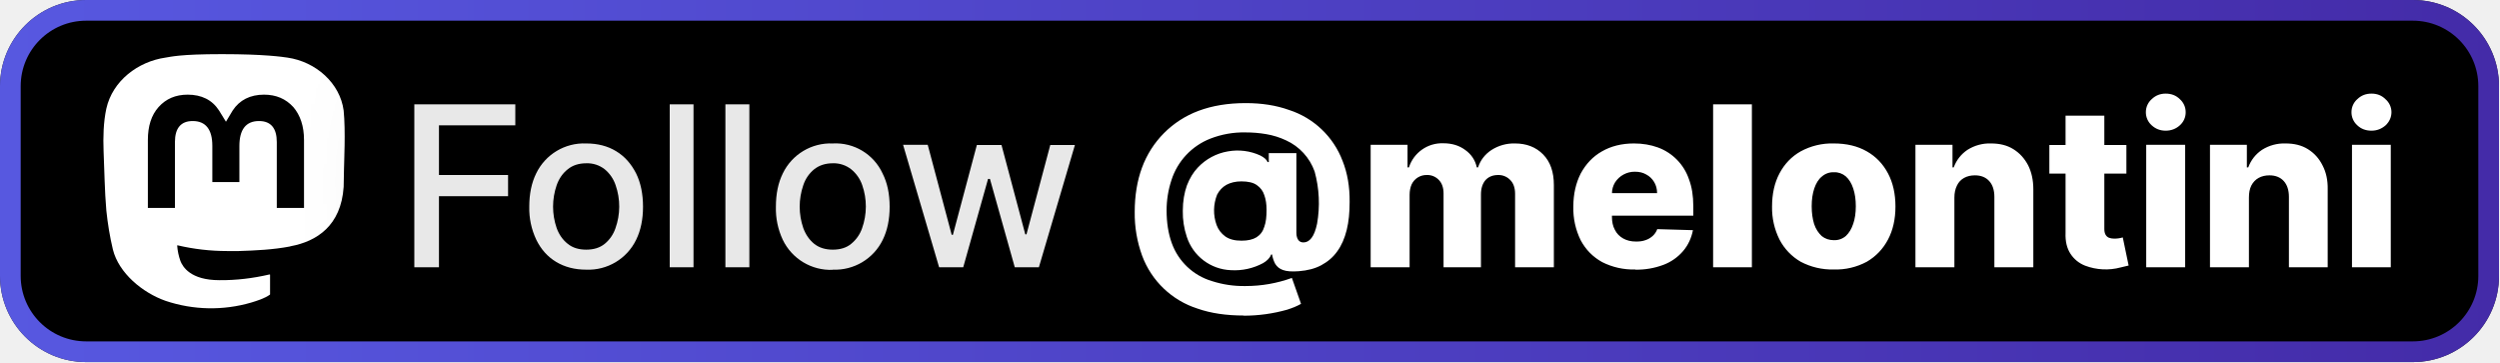
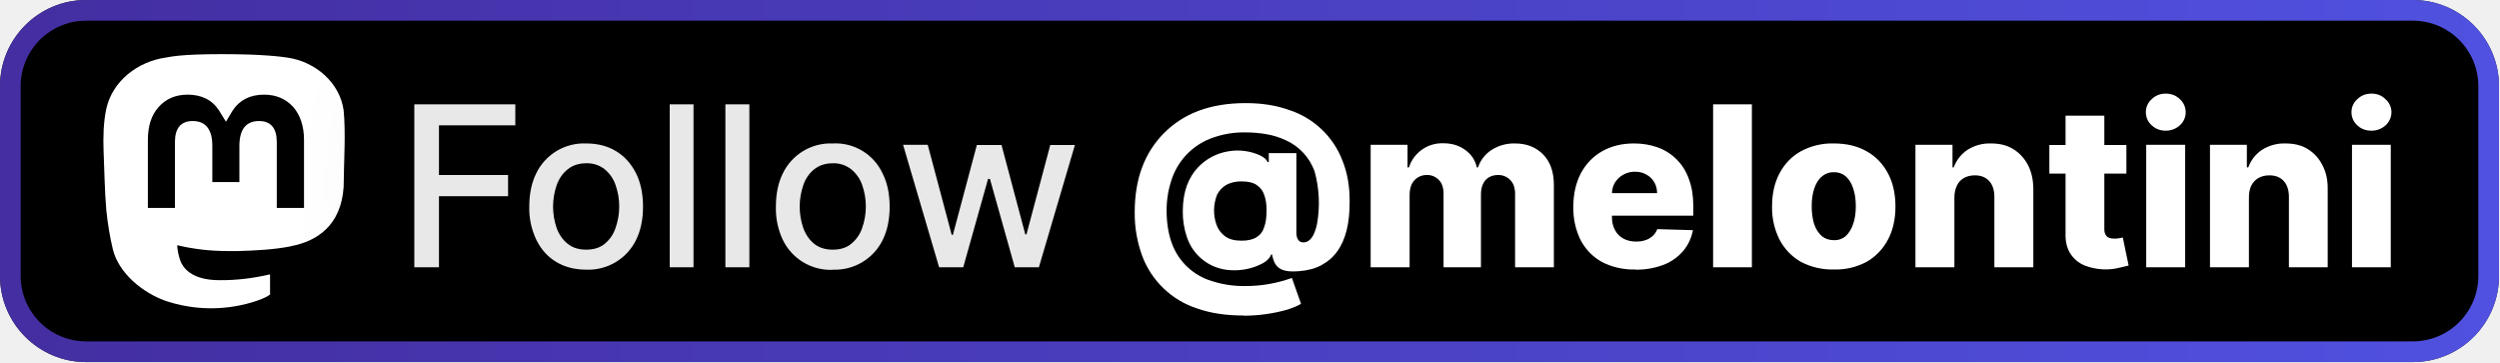
<svg xmlns="http://www.w3.org/2000/svg" width="145" height="21" fill="none">
  <g clip-path="url(#a)">
    <rect width="145" height="21" fill="#000" rx="5" />
    <g filter="url(#b)">
-       <g clip-path="url(#c)">
-         <path fill="#fff" d="M19.94 6.41c-.21-1.58-1.6-2.83-3.27-3.07-.27-.04-1.33-.2-3.79-.2h-.01c-2.46 0-2.98.16-3.26.2C8 3.57 6.53 4.69 6.17 6.3c-.17.78-.19 1.66-.16 2.46.05 1.15.06 2.3.16 3.45.08.76.2 1.51.38 2.26.34 1.37 1.72 2.51 3.06 2.98a8.3 8.3 0 0 0 4.96.1c.36-.11.78-.24 1.09-.46a.03.03 0 0 0 .01-.03v-1.1a.03.03 0 0 0 0-.03l-.02-.01h-.02c-.95.22-1.92.34-2.9.33-1.68 0-2.13-.78-2.26-1.11a3.42 3.42 0 0 1-.19-.9.03.03 0 0 1 .03-.01c.94.22 1.9.33 2.86.33h.69c.97-.03 1.99-.08 2.94-.26l.07-.02c1.5-.28 2.92-1.18 3.07-3.44l.02-1.03c0-.31.1-2.22-.02-3.4Zm-2.3 5.65h-1.58V8.24c0-.8-.34-1.22-1.03-1.22-.76 0-1.14.49-1.14 1.45v2.09h-1.57v-2.1c0-.95-.38-1.44-1.14-1.44-.68 0-1.03.41-1.03 1.22v3.82H8.58V8.12c0-.8.2-1.44.62-1.91.43-.48.99-.72 1.69-.72.8 0 1.42.3 1.82.92l.4.65.39-.65c.4-.61 1.02-.92 1.82-.92.7 0 1.26.24 1.7.72.4.47.62 1.1.62 1.91v3.94Z" />
-       </g>
+       <path fill="#fff" d="M19.94 6.41c-.21-1.58-1.6-2.83-3.27-3.07-.27-.04-1.33-.2-3.79-.2h-.01c-2.46 0-2.98.16-3.26.2C8 3.57 6.53 4.69 6.17 6.3c-.17.78-.19 1.66-.16 2.46.05 1.15.06 2.3.16 3.45.08.76.2 1.51.38 2.26.34 1.37 1.72 2.51 3.06 2.98a8.3 8.3 0 0 0 4.96.1c.36-.11.78-.24 1.09-.46a.03.03 0 0 0 .01-.03v-1.1a.03.03 0 0 0 0-.03l-.02-.01h-.02c-.95.22-1.92.34-2.9.33-1.68 0-2.13-.78-2.26-1.11a3.42 3.42 0 0 1-.19-.9.03.03 0 0 1 .03-.01c.94.22 1.9.33 2.86.33h.69c.97-.03 1.99-.08 2.94-.26l.07-.02c1.5-.28 2.92-1.18 3.07-3.44l.02-1.03c0-.31.1-2.22-.02-3.4Zm-2.3 5.65h-1.58V8.24c0-.8-.34-1.22-1.03-1.22-.76 0-1.14.49-1.14 1.45v2.09h-1.57v-2.1c0-.95-.38-1.44-1.14-1.44-.68 0-1.03.41-1.03 1.22v3.82H8.58V8.12c0-.8.2-1.44.62-1.91.43-.48.99-.72 1.69-.72.8 0 1.42.3 1.82.92l.4.65.39-.65c.4-.61 1.02-.92 1.82-.92.7 0 1.26.24 1.7.72.4.47.62 1.1.62 1.91v3.94Z" />
    </g>
-     <g filter="url(#d)">
+     <g filter="url(#c)">
      <path fill="#E8E8E8" d="M24.04 15.5V6.05h5.86v1.22h-4.43v2.88h4.01v1.23h-4.01v4.12h-1.43Zm9.97.14c-.66 0-1.24-.15-1.74-.45-.5-.3-.88-.73-1.15-1.28a4.24 4.24 0 0 1-.41-1.92c0-.74.13-1.38.4-1.93a3.08 3.08 0 0 1 2.9-1.74c.67 0 1.25.15 1.74.45.5.3.88.74 1.16 1.29.27.55.4 1.2.4 1.93s-.13 1.37-.4 1.92a3.08 3.08 0 0 1-2.9 1.73Zm0-1.16c.44 0 .8-.11 1.08-.34a2 2 0 0 0 .62-.9 3.75 3.75 0 0 0 .01-2.5 2.03 2.03 0 0 0-.63-.92 1.64 1.64 0 0 0-1.07-.35c-.44 0-.8.12-1.08.35-.29.23-.5.53-.64.92a3.81 3.81 0 0 0 0 2.49c.14.38.35.68.64.91.28.23.64.34 1.08.34Zm6.23-8.43v9.45h-1.38V6.05h1.38Zm3.24 0v9.45h-1.39V6.05h1.39Zm4.84 9.6a3.08 3.08 0 0 1-2.9-1.74 4.24 4.24 0 0 1-.4-1.92c0-.74.13-1.38.4-1.93a3.08 3.08 0 0 1 2.9-1.74 3 3 0 0 1 2.89 1.74c.28.55.41 1.2.41 1.93s-.13 1.37-.4 1.92a3.08 3.08 0 0 1-2.9 1.73Zm0-1.17c.43 0 .8-.11 1.07-.34a2 2 0 0 0 .63-.9 3.75 3.75 0 0 0 .01-2.5 2.03 2.03 0 0 0-.64-.92 1.64 1.64 0 0 0-1.07-.35c-.43 0-.79.12-1.08.35-.28.23-.5.53-.63.92a3.81 3.81 0 0 0 0 2.49c.14.38.35.68.63.91.29.23.65.34 1.08.34Zm6.17 1.02L52.4 8.4h1.43l1.39 5.22h.07l1.39-5.21h1.43l1.38 5.18h.07l1.38-5.18h1.43l-2.09 7.09h-1.4l-1.44-5.12h-.11l-1.44 5.12h-1.4Z" />
      <path fill="#fff" d="M72.16 18.3c-1 0-1.9-.13-2.67-.4a5.07 5.07 0 0 1-3.22-3.07 7.13 7.13 0 0 1-.43-2.54c0-.94.14-1.8.42-2.56a5.56 5.56 0 0 1 3.28-3.3c.8-.3 1.71-.45 2.74-.45.93 0 1.77.13 2.52.4a4.94 4.94 0 0 1 3.1 2.95c.28.7.42 1.5.41 2.38 0 .61-.05 1.15-.17 1.63-.12.48-.3.9-.55 1.24-.24.34-.55.6-.92.8-.37.2-.8.31-1.31.35-.4.03-.71.01-.92-.07a.83.83 0 0 1-.45-.36 1.75 1.75 0 0 1-.18-.54h-.05c-.07.19-.23.36-.47.5a3.49 3.49 0 0 1-1.87.41 2.8 2.8 0 0 1-2.56-1.94 4.47 4.47 0 0 1-.23-1.5c0-.57.09-1.06.24-1.48.16-.41.37-.76.63-1.03a3.1 3.1 0 0 1 1.75-.94 3.16 3.16 0 0 1 1.88.24c.23.12.37.24.42.38h.07v-.52h1.6v4.62c0 .2.05.34.12.43.07.09.17.13.29.13.18 0 .33-.08.47-.26.14-.18.24-.45.32-.82a6.9 6.9 0 0 0-.14-3.03 3.14 3.14 0 0 0-1.66-1.81 4.45 4.45 0 0 0-1.15-.36 7.1 7.1 0 0 0-1.2-.1 5.3 5.3 0 0 0-2.04.36 3.84 3.84 0 0 0-2.26 2.41 5.6 5.6 0 0 0-.28 1.76c0 .7.1 1.34.3 1.89a3.55 3.55 0 0 0 2.32 2.2 6 6 0 0 0 1.97.29 7.85 7.85 0 0 0 2.68-.47l.53 1.5c-.2.12-.46.23-.8.34a9.28 9.28 0 0 1-2.53.35Zm-.12-4.34c.37 0 .66-.07.87-.2.22-.14.37-.34.45-.61.1-.27.13-.6.13-.98 0-.32-.04-.6-.13-.85a1.09 1.09 0 0 0-.43-.58c-.2-.15-.51-.22-.9-.22-.34 0-.63.07-.87.2-.23.13-.41.32-.54.57a2.48 2.48 0 0 0-.03 1.76c.1.27.27.49.5.66.24.17.55.25.95.25Zm7.49 1.54V8.4h2.14v1.31h.08a2.02 2.02 0 0 1 2-1.4c.5 0 .92.13 1.27.39.35.25.58.59.67 1.01h.07c.14-.42.4-.76.78-1.01a2.4 2.4 0 0 1 1.36-.38c.67 0 1.22.21 1.64.64.42.43.62 1.02.62 1.77v4.77h-2.25v-4.26c0-.35-.1-.62-.28-.8a.94.94 0 0 0-.7-.29c-.31 0-.56.1-.74.3-.17.2-.26.48-.26.82v4.23h-2.17v-4.28c0-.33-.09-.59-.27-.78a.92.92 0 0 0-.7-.29.95.95 0 0 0-.88.54c-.08.18-.12.38-.12.61v4.2h-2.26Zm15.35.13a4 4 0 0 1-1.92-.43c-.54-.3-.95-.72-1.24-1.26a4.16 4.16 0 0 1-.43-1.96c0-.73.15-1.37.43-1.92.3-.55.7-.98 1.23-1.28.52-.3 1.14-.46 1.86-.46.5 0 .97.08 1.38.23A2.98 2.98 0 0 1 98 10.4c.17.45.25.96.25 1.55v.56h-6.16V11.2h4.06c0-.24-.06-.46-.17-.64a1.16 1.16 0 0 0-.46-.44c-.19-.11-.4-.16-.66-.16a1.35 1.35 0 0 0-1.15.62c-.12.2-.18.41-.18.66v1.33c0 .29.05.54.17.76.11.22.27.38.48.5.21.12.46.18.75.18.2 0 .38-.02.54-.08.17-.05.3-.14.42-.24a1 1 0 0 0 .27-.4l2.07.06c-.09.46-.28.87-.57 1.21a2.8 2.8 0 0 1-1.14.8 4.4 4.4 0 0 1-1.63.28Zm6.77-9.58v9.45H99.4V6.05h2.25Zm4.75 9.58a3.9 3.9 0 0 1-1.92-.45 3.18 3.18 0 0 1-1.23-1.29 4.1 4.1 0 0 1-.43-1.91c0-.73.14-1.37.43-1.92.29-.55.7-.98 1.23-1.28a3.8 3.8 0 0 1 1.92-.46c.74 0 1.38.15 1.92.46.53.3.94.73 1.23 1.28.29.55.43 1.19.43 1.92 0 .72-.14 1.36-.43 1.91-.29.55-.7.98-1.23 1.29a3.8 3.8 0 0 1-1.92.45Zm.01-1.7a1 1 0 0 0 .7-.25c.18-.17.32-.4.42-.7.1-.29.15-.63.15-1.02s-.05-.73-.15-1.03c-.1-.3-.24-.53-.43-.7a1 1 0 0 0-.69-.24 1 1 0 0 0-.7.25c-.2.16-.34.4-.44.69-.1.3-.15.64-.15 1.03 0 .4.05.73.14 1.03.1.3.25.52.44.7.2.16.43.24.71.24Zm6.99-2.47v4.04h-2.26V8.4h2.15v1.31h.07c.16-.43.43-.77.8-1.02a2.4 2.4 0 0 1 1.36-.37c.5 0 .93.1 1.3.33s.65.54.86.94c.2.4.3.86.3 1.39v4.52h-2.26v-4.08c0-.39-.1-.7-.3-.92-.2-.22-.48-.33-.83-.33-.24 0-.45.05-.63.15a.97.97 0 0 0-.41.44c-.1.2-.15.43-.15.7Zm9.98-3.05v1.66h-4.47V8.41h4.47Zm-3.53-1.7h2.25v6.56c0 .14.02.25.07.34a.4.4 0 0 0 .2.18.9.9 0 0 0 .3.05 1.7 1.7 0 0 0 .5-.07l.34 1.63-.46.11a3.36 3.36 0 0 1-2.06-.1 1.77 1.77 0 0 1-.86-.7c-.2-.31-.3-.71-.28-1.2v-6.8Zm4.68 8.79V8.4h2.26v7.1h-2.26Zm1.13-7.92c-.31 0-.58-.1-.81-.31a1.01 1.01 0 0 1-.34-.77 1 1 0 0 1 .34-.75c.23-.22.5-.32.81-.32.32 0 .6.1.82.32a1 1 0 0 1 .34.75 1 1 0 0 1-.34.77c-.22.2-.5.31-.82.31Zm4.83 3.88v4.04h-2.26V8.4h2.14v1.31h.08c.16-.43.43-.77.8-1.02a2.4 2.4 0 0 1 1.36-.37c.5 0 .93.1 1.3.33s.65.54.85.94c.21.4.31.86.3 1.39v4.52h-2.25v-4.08c0-.39-.1-.7-.3-.92-.2-.22-.48-.33-.83-.33-.24 0-.45.05-.63.15-.18.1-.32.25-.42.44-.1.2-.14.43-.14.7Zm5.98 4.04V8.4h2.25v7.1h-2.25Zm1.13-7.92c-.32 0-.6-.1-.82-.31a1.01 1.01 0 0 1-.34-.77 1 1 0 0 1 .34-.75c.23-.22.5-.32.82-.32.32 0 .59.1.81.32a1 1 0 0 1 .35.75c0 .3-.12.56-.34.77-.23.2-.5.31-.82.31Z" />
    </g>
  </g>
-   <rect width="143.8" height="19.8" x=".6" y=".6" stroke="url(#e)" stroke-opacity=".88" stroke-width="1.2" rx="4.4" />
+   <rect width="143.8" height="19.8" x=".6" y=".6" stroke="url(#d)" stroke-opacity=".88" stroke-width="1.2" rx="4.4" />
  <defs>
-     <clipPath id="a">
-       <rect width="145" height="21" fill="#fff" rx="5" />
-     </clipPath>
-     <clipPath id="c">
-       <path fill="#fff" d="M6 3h14v15H6z" />
-     </clipPath>
    <filter id="b" width="27.2" height="27.2" x="-.6" y="-3.1" color-interpolation-filters="sRGB" filterUnits="userSpaceOnUse">
      <feFlood flood-opacity="0" result="BackgroundImageFix" />
      <feColorMatrix in="SourceAlpha" result="hardAlpha" values="0 0 0 0 0 0 0 0 0 0 0 0 0 0 0 0 0 0 127 0" />
      <feOffset />
      <feGaussianBlur stdDeviation="2.8" />
      <feComposite in2="hardAlpha" operator="out" />
      <feColorMatrix values="0 0 0 0 0 0 0 0 0 0 0 0 0 0 0 0 0 0 0.25 0" />
      <feBlend in2="BackgroundImageFix" result="effect1_dropShadow_5_17" />
      <feBlend in="SourceGraphic" in2="effect1_dropShadow_5_17" result="shape" />
    </filter>
-     <filter id="d" width="128.43" height="27.43" x="17.29" y="-3.21" color-interpolation-filters="sRGB" filterUnits="userSpaceOnUse">
+     <filter id="c" width="128.43" height="27.43" x="17.29" y="-3.21" color-interpolation-filters="sRGB" filterUnits="userSpaceOnUse">
      <feFlood flood-opacity="0" result="BackgroundImageFix" />
      <feColorMatrix in="SourceAlpha" result="hardAlpha" values="0 0 0 0 0 0 0 0 0 0 0 0 0 0 0 0 0 0 127 0" />
      <feOffset />
      <feGaussianBlur stdDeviation="2.86" />
      <feComposite in2="hardAlpha" operator="out" />
      <feColorMatrix values="0 0 0 0 0 0 0 0 0 0 0 0 0 0 0 0 0 0 0.25 0" />
      <feBlend in2="BackgroundImageFix" result="effect1_dropShadow_5_17" />
      <feBlend in="SourceGraphic" in2="effect1_dropShadow_5_17" result="shape" />
    </filter>
-     <linearGradient id="e" x1="0" x2="145" y1="10.5" y2="10.5" gradientUnits="userSpaceOnUse">
-       <stop stop-color="#6364FF" />
-       <stop offset="1" stop-color="#4D31BF" />
+     <linearGradient id="d" x1="0" x2="145" y1="10.5" y2="10.5" gradientUnits="userSpaceOnUse">
+       <stop stop-color="#4D34B7" />
+       <stop offset="1" stop-color="#5B5CFF" />
    </linearGradient>
+     <clipPath id="a">
+       <rect width="145" height="21" fill="#fff" rx="5" />
+     </clipPath>
  </defs>
</svg>
